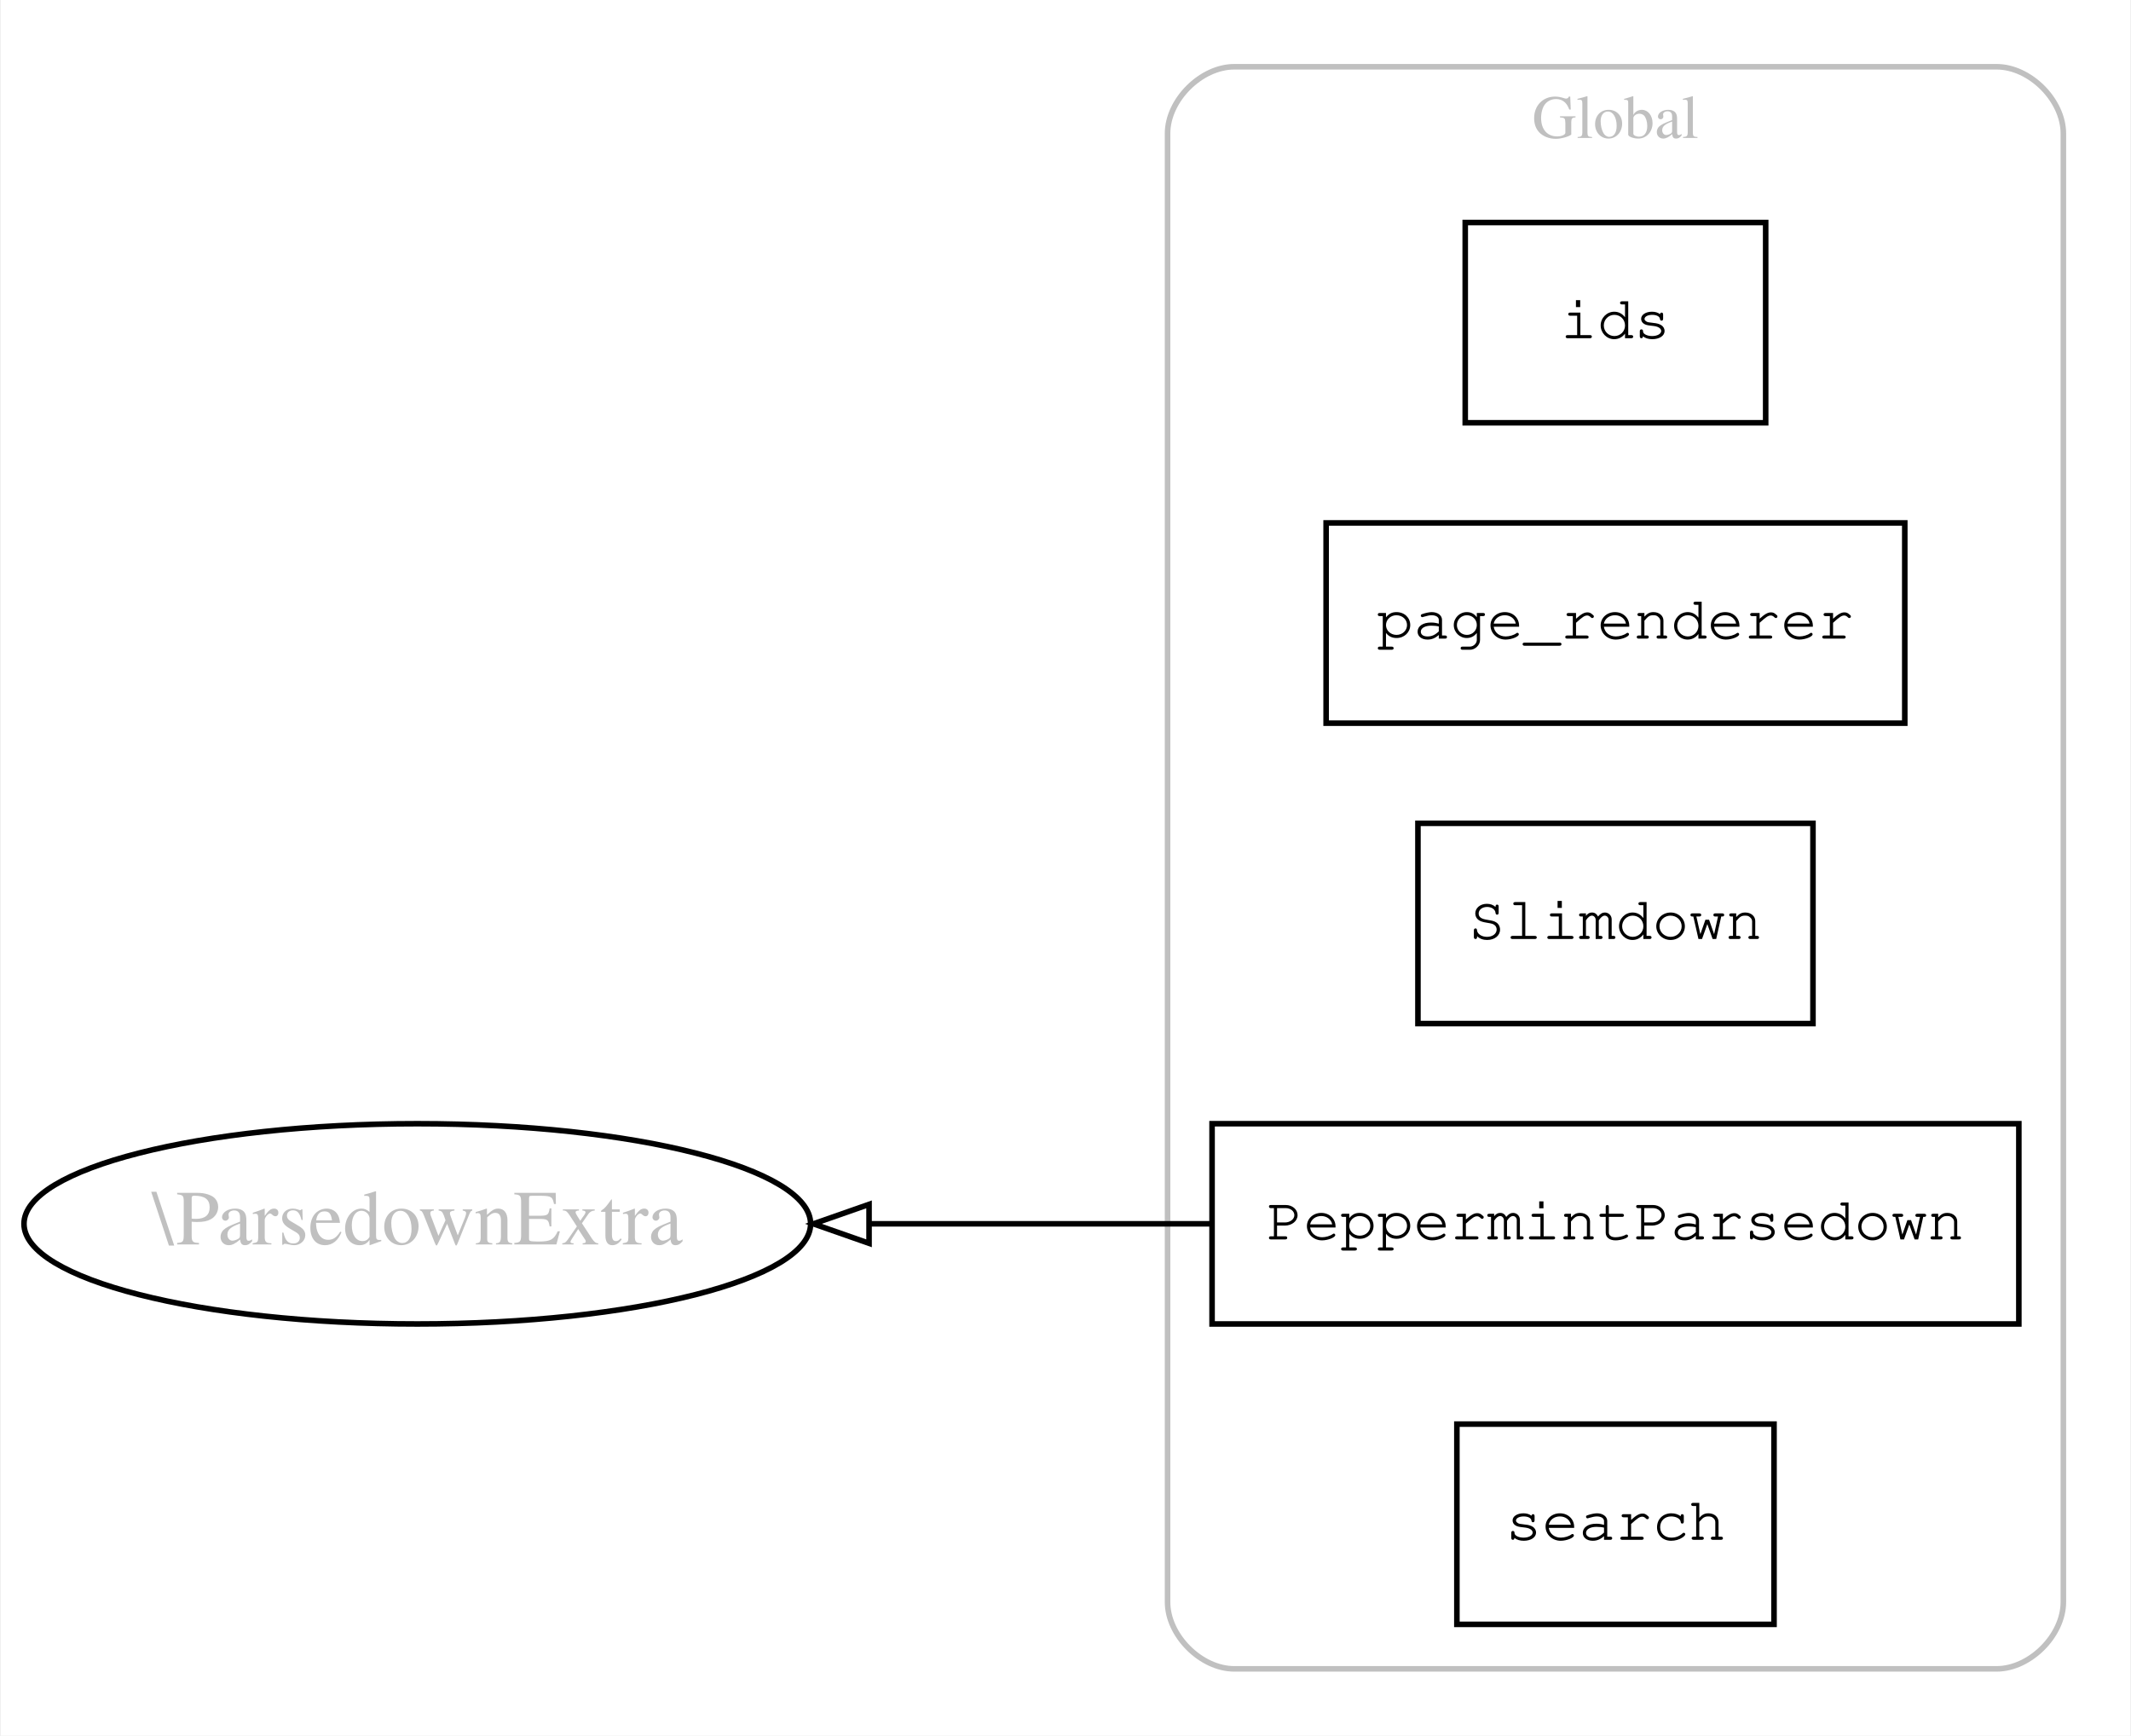
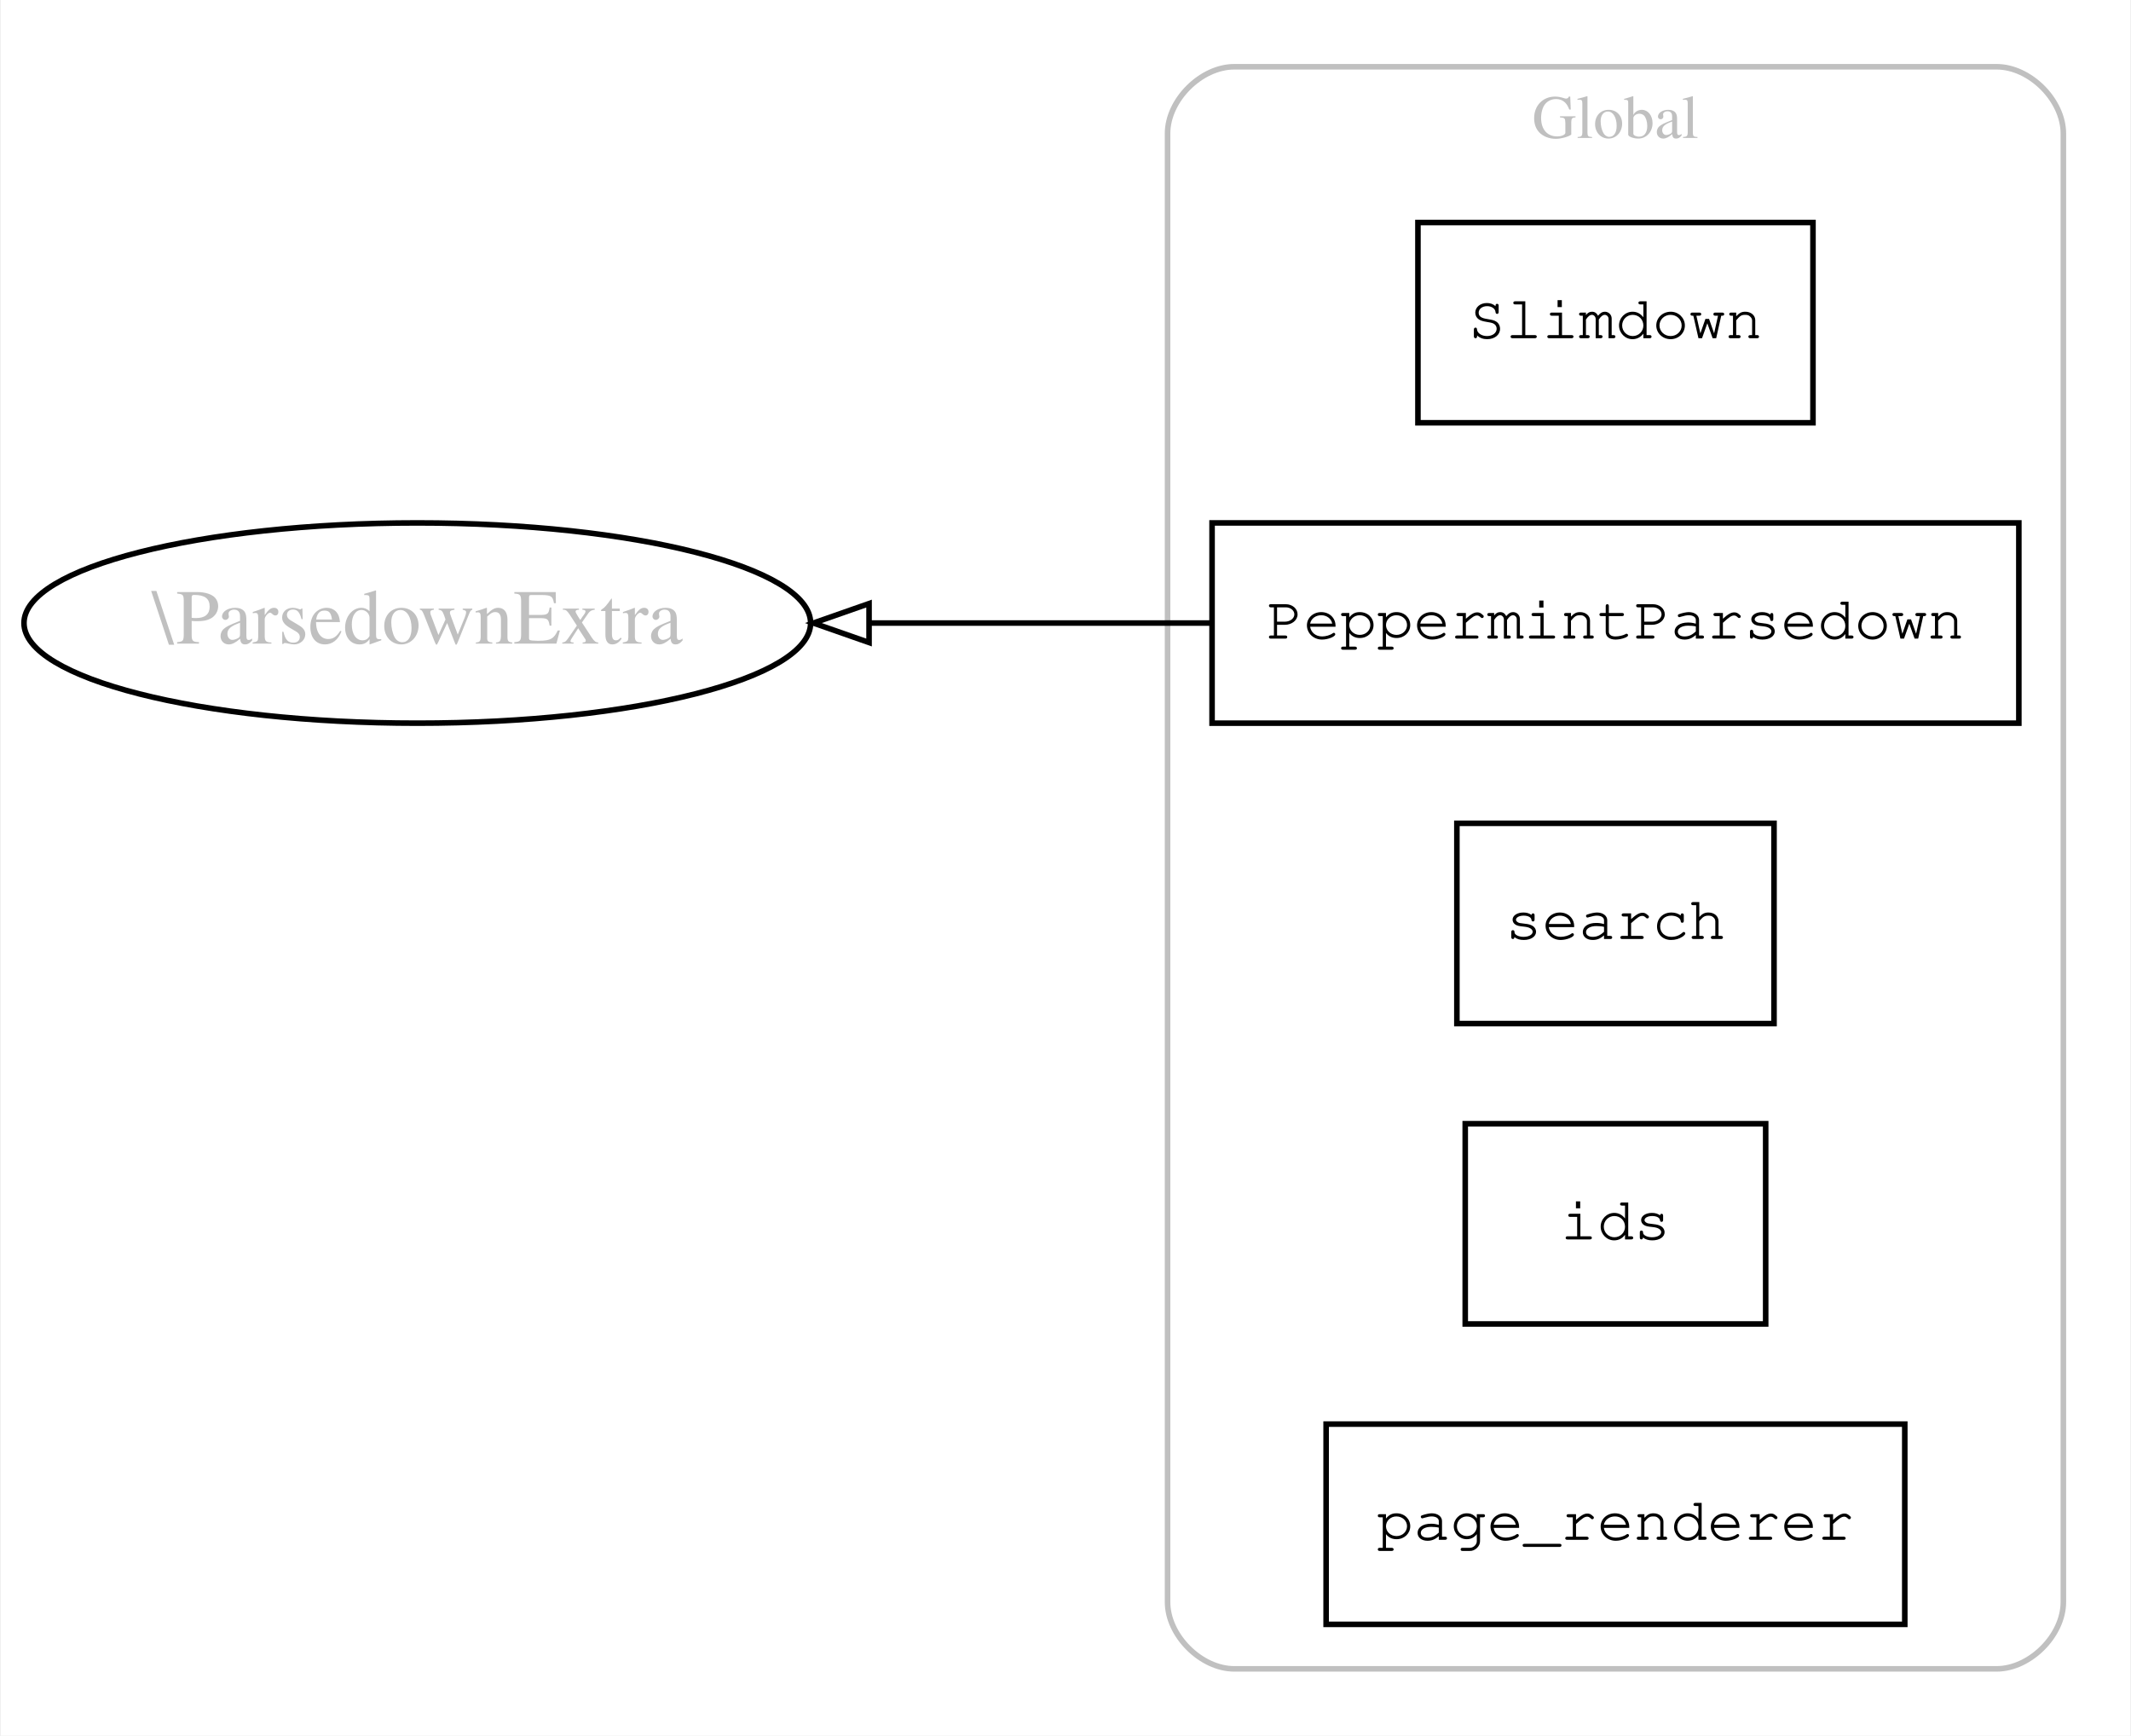
<svg xmlns="http://www.w3.org/2000/svg" width="383pt" height="312pt" viewBox="0.00 0.00 382.69 312.00">
  <g id="graph0" class="graph" transform="scale(1 1) rotate(0) translate(4 308)">
    <polygon fill="#ffffff" stroke="transparent" points="-4,4 -4,-308 378.687,-308 378.687,4 -4,4" />
    <g id="clust1" class="cluster">
      <path fill="none" stroke="#c0c0c0" d="M217.687,-8C217.687,-8 354.687,-8 354.687,-8 360.687,-8 366.687,-14 366.687,-20 366.687,-20 366.687,-284 366.687,-284 366.687,-290 360.687,-296 354.687,-296 354.687,-296 217.687,-296 217.687,-296 211.687,-296 205.687,-290 205.687,-284 205.687,-284 205.687,-20 205.687,-20 205.687,-14 211.687,-8 217.687,-8" />
      <text text-anchor="middle" x="286.187" y="-283.2" font-family="Times,serif" font-size="11.00" fill="#c0c0c0">Global</text>
    </g>
    <g id="node1" class="node">
-       <polygon fill="none" stroke="#000000" points="313.187,-268 259.187,-268 259.187,-232 313.187,-232 313.187,-268" />
-       <text text-anchor="middle" x="286.187" y="-247.2" font-family="Courier,monospace" font-size="11.00" fill="#000000">ids</text>
+       <polygon fill="none" stroke="#000000" points="321.687,-268 250.687,-268 250.687,-232 321.687,-232 321.687,-268" />
+       <text text-anchor="middle" x="286.187" y="-247.2" font-family="Courier,monospace" font-size="11.00" fill="#000000">Slimdown</text>
    </g>
    <g id="node2" class="node">
-       <polygon fill="none" stroke="#000000" points="338.187,-214 234.187,-214 234.187,-178 338.187,-178 338.187,-214" />
-       <text text-anchor="middle" x="286.187" y="-193.2" font-family="Courier,monospace" font-size="11.00" fill="#000000">page_renderer</text>
+       <polygon fill="none" stroke="#000000" points="358.687,-214 213.687,-214 213.687,-178 358.687,-178 358.687,-214" />
+       <text text-anchor="middle" x="286.187" y="-193.2" font-family="Courier,monospace" font-size="11.00" fill="#000000">PeppermintParsedown</text>
+     </g>
+     <g id="node6" class="node">
+       <ellipse fill="none" stroke="#000000" cx="70.844" cy="-196" rx="70.688" ry="18" />
+       <text text-anchor="middle" x="70.844" y="-192.3" font-family="Times,serif" font-size="14.00" fill="#c0c0c0">\ParsedownExtra</text>
+     </g>
+     <g id="edge1" class="edge">
+       <path fill="none" stroke="#000000" d="M213.582,-196C193.84,-196 172.333,-196 152.143,-196" />
+       <polygon fill="none" stroke="#000000" points="152.038,-192.5 142.038,-196 152.038,-199.5 152.038,-192.5" />
    </g>
    <g id="node3" class="node">
-       <polygon fill="none" stroke="#000000" points="321.687,-160 250.687,-160 250.687,-124 321.687,-124 321.687,-160" />
-       <text text-anchor="middle" x="286.187" y="-139.2" font-family="Courier,monospace" font-size="11.00" fill="#000000">Slimdown</text>
+       <polygon fill="none" stroke="#000000" points="314.687,-160 257.687,-160 257.687,-124 314.687,-124 314.687,-160" />
+       <text text-anchor="middle" x="286.187" y="-139.2" font-family="Courier,monospace" font-size="11.00" fill="#000000">search</text>
    </g>
    <g id="node4" class="node">
-       <polygon fill="none" stroke="#000000" points="358.687,-106 213.687,-106 213.687,-70 358.687,-70 358.687,-106" />
-       <text text-anchor="middle" x="286.187" y="-85.2" font-family="Courier,monospace" font-size="11.00" fill="#000000">PeppermintParsedown</text>
-     </g>
-     <g id="node6" class="node">
-       <ellipse fill="none" stroke="#000000" cx="70.844" cy="-88" rx="70.688" ry="18" />
-       <text text-anchor="middle" x="70.844" y="-84.3" font-family="Times,serif" font-size="14.00" fill="#c0c0c0">\ParsedownExtra</text>
-     </g>
-     <g id="edge1" class="edge">
-       <path fill="none" stroke="#000000" d="M213.582,-88C193.84,-88 172.333,-88 152.143,-88" />
-       <polygon fill="none" stroke="#000000" points="152.038,-84.5 142.038,-88 152.038,-91.5 152.038,-84.5" />
+       <polygon fill="none" stroke="#000000" points="313.187,-106 259.187,-106 259.187,-70 313.187,-70 313.187,-106" />
+       <text text-anchor="middle" x="286.187" y="-85.2" font-family="Courier,monospace" font-size="11.00" fill="#000000">ids</text>
    </g>
    <g id="node5" class="node">
-       <polygon fill="none" stroke="#000000" points="314.687,-52 257.687,-52 257.687,-16 314.687,-16 314.687,-52" />
-       <text text-anchor="middle" x="286.187" y="-31.2" font-family="Courier,monospace" font-size="11.00" fill="#000000">search</text>
+       <polygon fill="none" stroke="#000000" points="338.187,-52 234.187,-52 234.187,-16 338.187,-16 338.187,-52" />
+       <text text-anchor="middle" x="286.187" y="-31.2" font-family="Courier,monospace" font-size="11.00" fill="#000000">page_renderer</text>
    </g>
  </g>
</svg>
